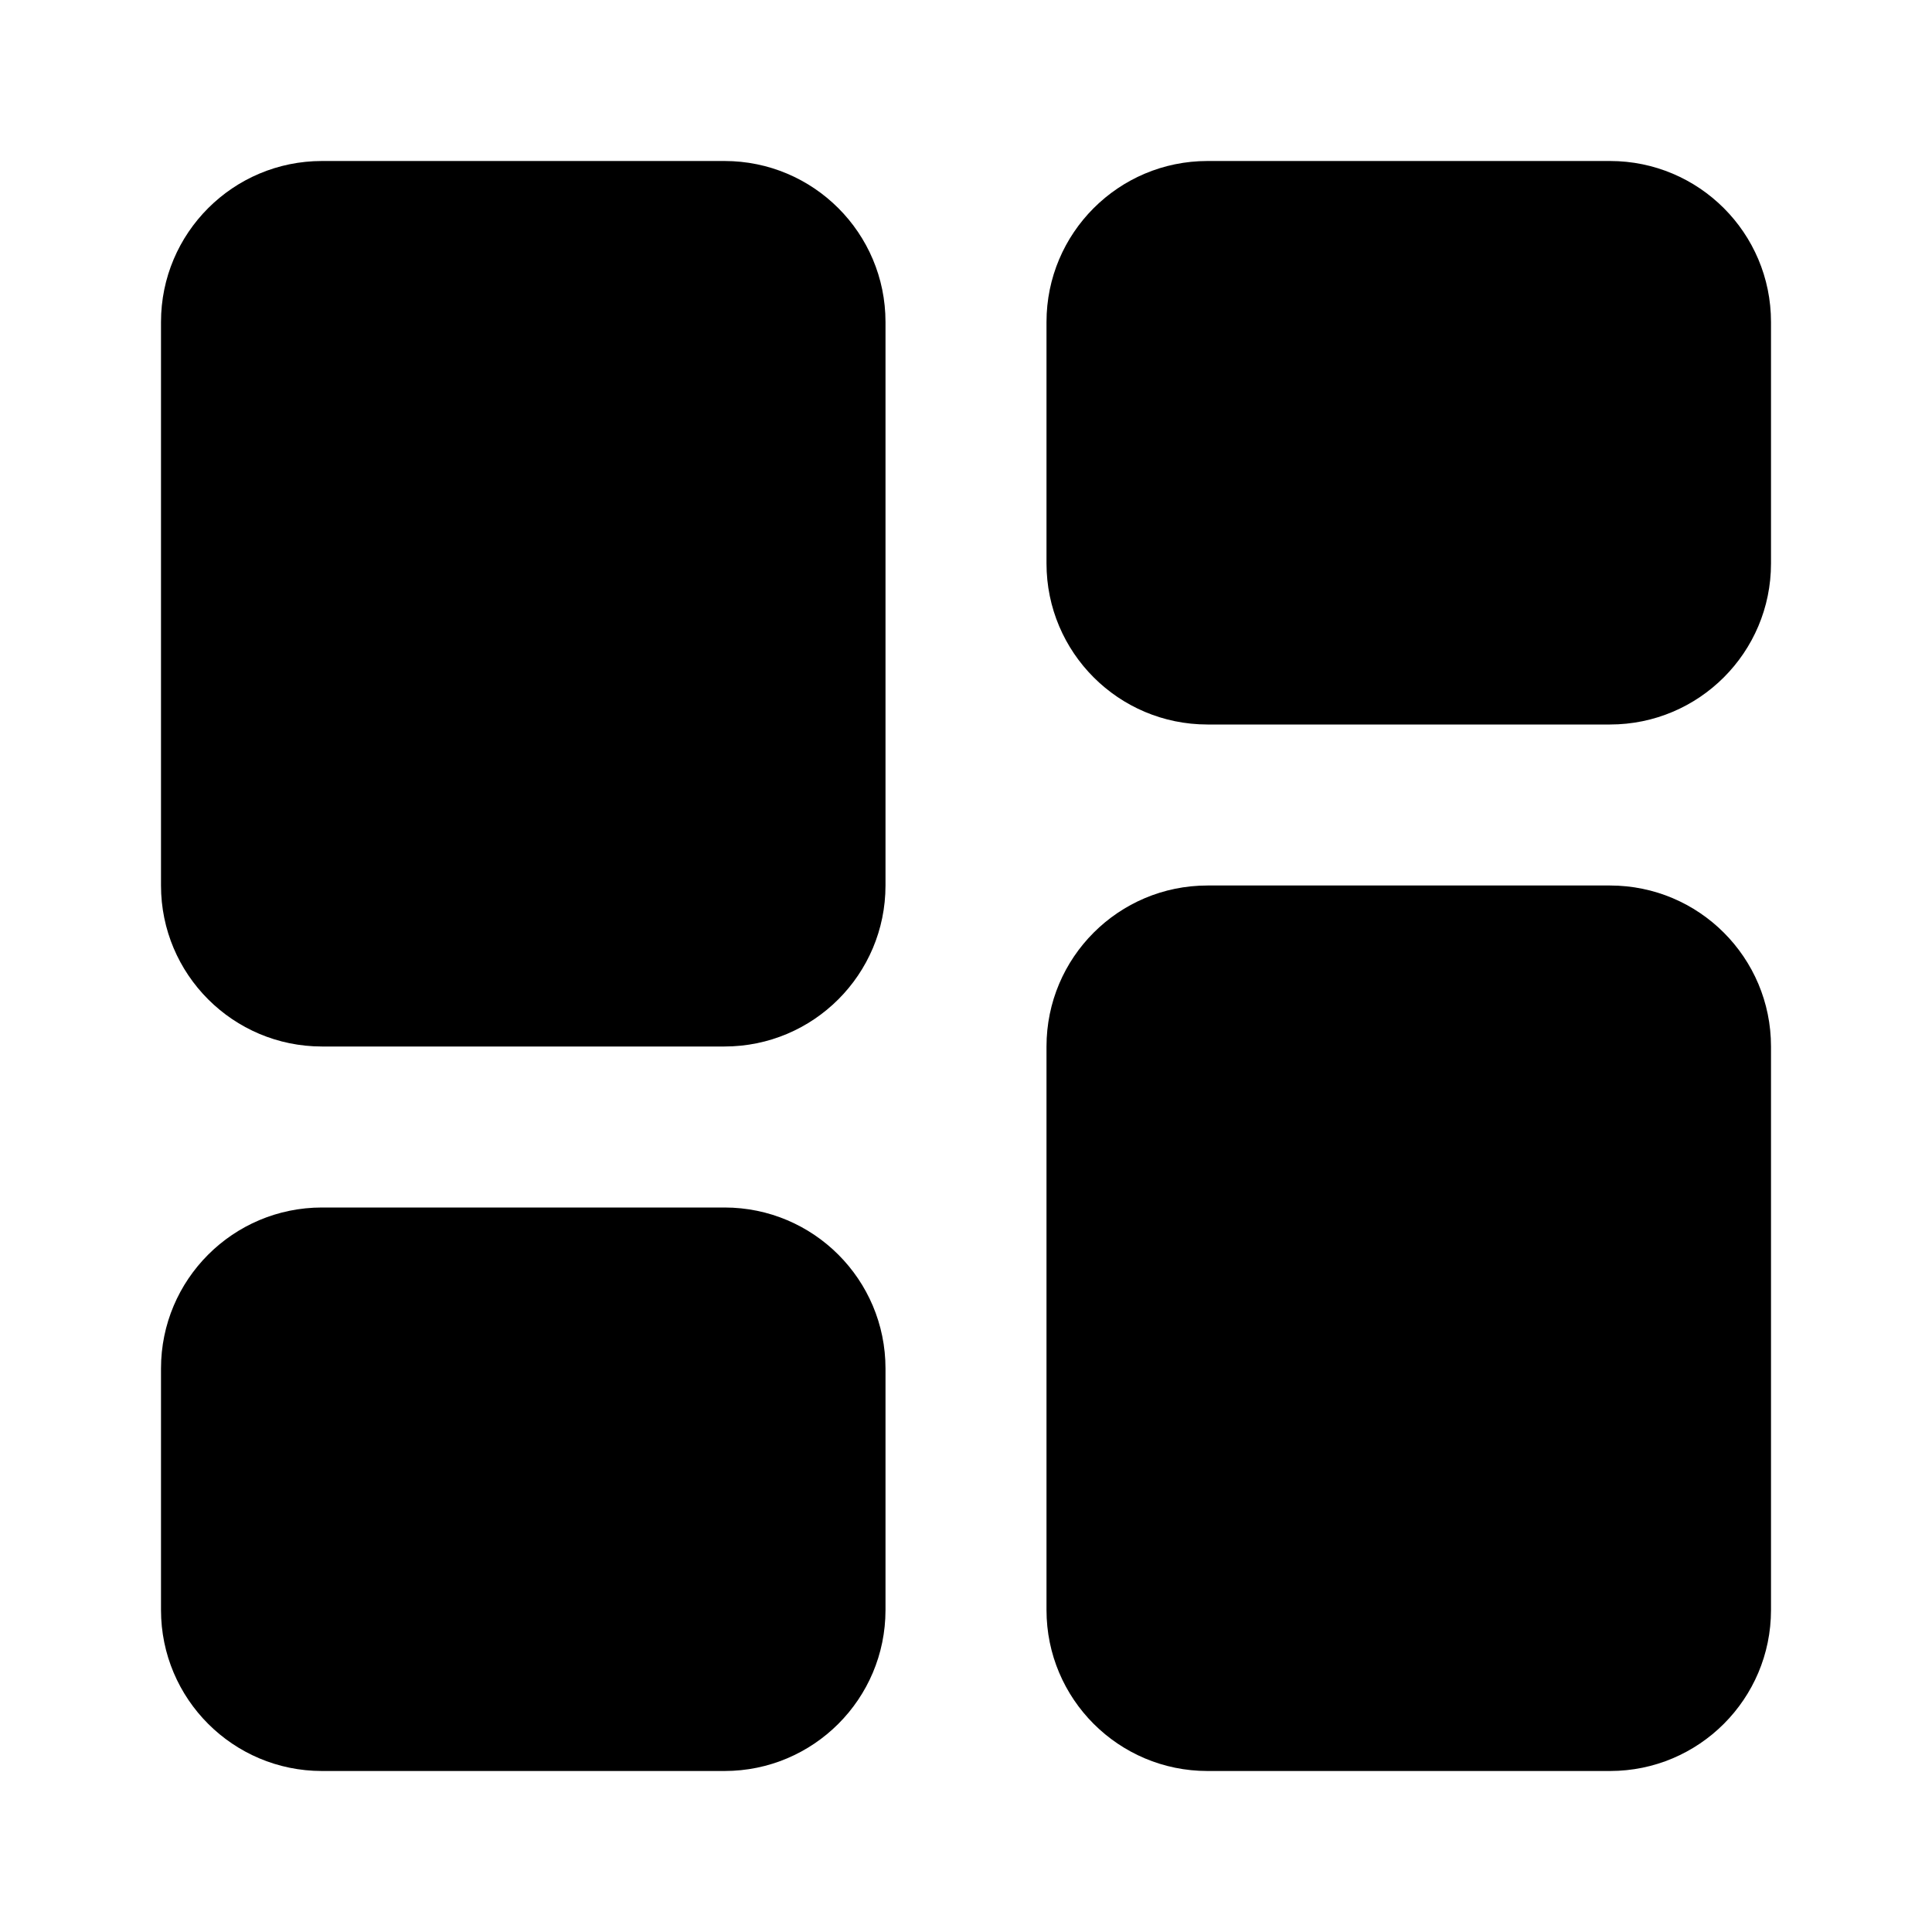
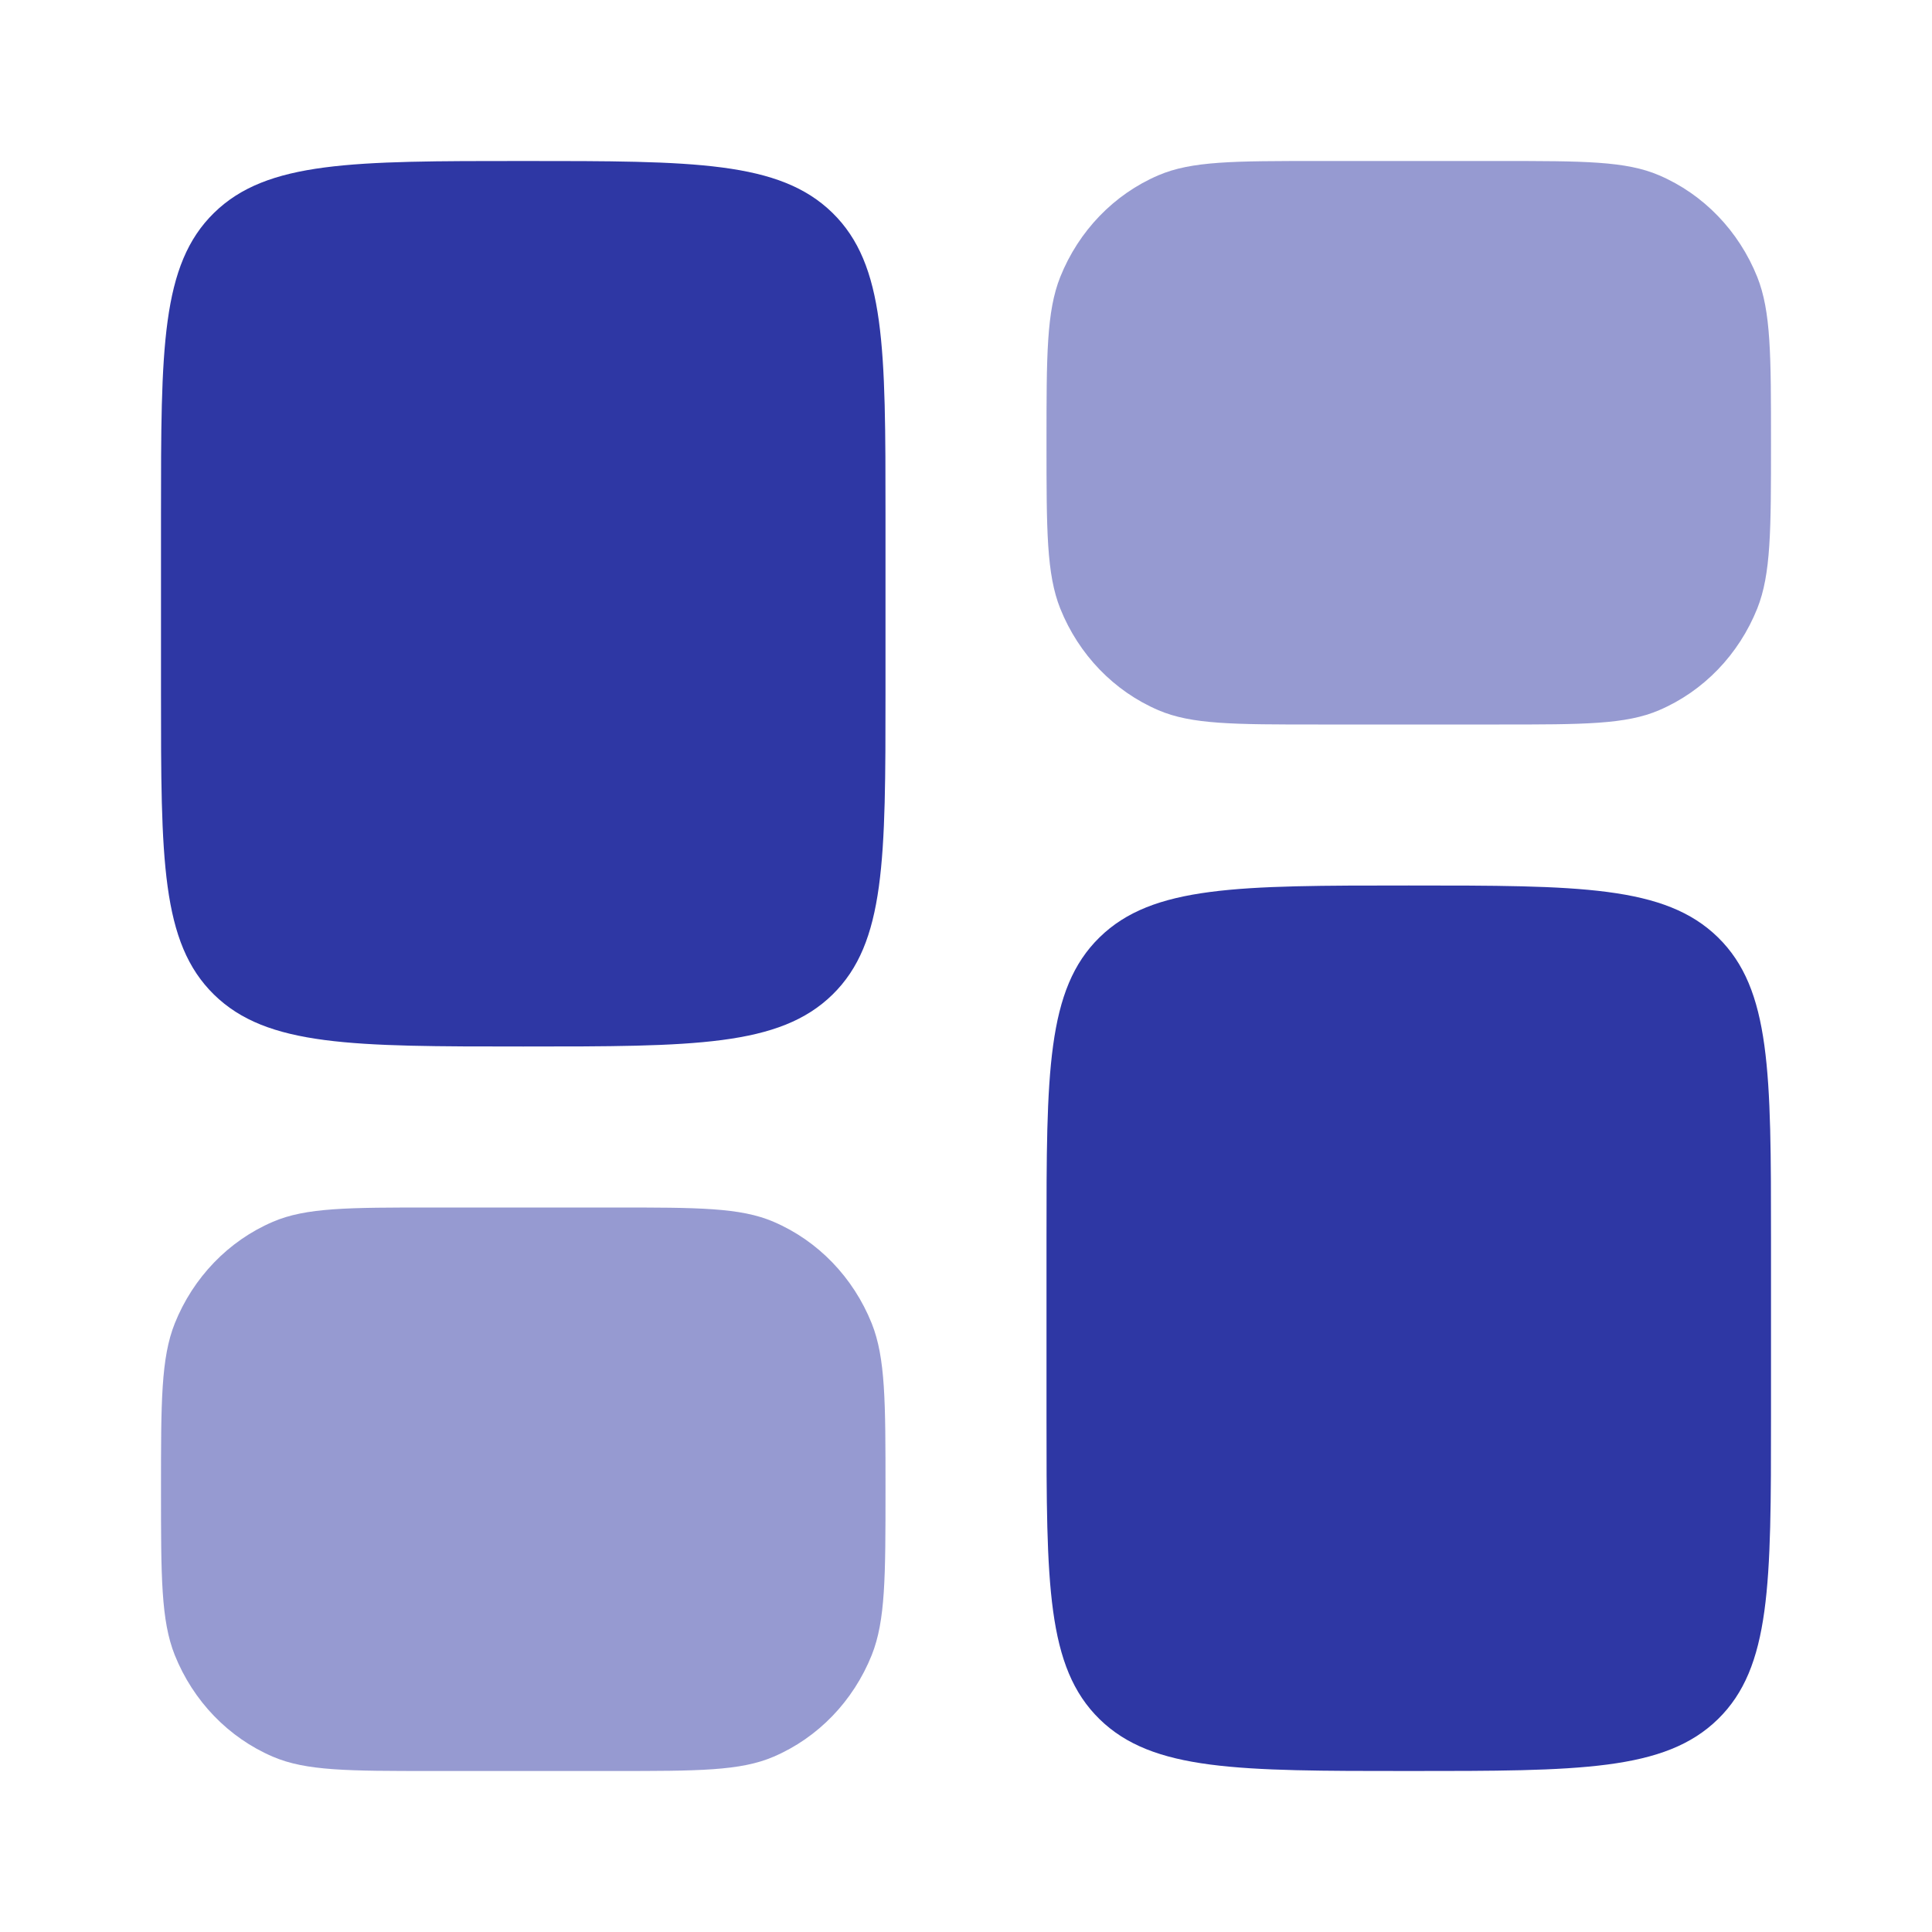
- <svg xmlns="http://www.w3.org/2000/svg" fill="#000000" width="800px" height="800px" viewBox="0 0 24 24" id="dashboard" class="icon glyph">
-   <rect x="2" y="2" width="9" height="11" rx="2" />
-   <rect x="13" y="2" width="9" height="7" rx="2" />
-   <rect x="2" y="15" width="9" height="7" rx="2" />
-   <rect x="13" y="11" width="9" height="11" rx="2" />
+ <svg xmlns="http://www.w3.org/2000/svg" width="800px" height="800px" viewBox="0 0 24 24" fill="none">
+   <path d="M13 15.4C13 13.326 13 12.289 13.659 11.644C14.318 11 15.379 11 17.5 11C19.621 11 20.682 11 21.341 11.644C22 12.289 22 13.326 22 15.4V17.6C22 19.674 22 20.711 21.341 21.356C20.682 22 19.621 22 17.5 22C15.379 22 14.318 22 13.659 21.356C13 20.711 13 19.674 13 17.6V15.4Z" fill="#2E37A4" />
+   <path d="M2 8.6C2 10.674 2 11.711 2.659 12.356C3.318 13 4.379 13 6.5 13C8.621 13 9.682 13 10.341 12.356C11 11.711 11 10.674 11 8.6V6.4C11 4.326 11 3.289 10.341 2.644C9.682 2 8.621 2 6.5 2C4.379 2 3.318 2 2.659 2.644C2 3.289 2 4.326 2 6.4V8.6Z" fill="#2E37A4" />
+   <path d="M13 5.5C13 4.413 13 3.869 13.171 3.44C13.4 2.869 13.838 2.414 14.389 2.178C14.802 2 15.327 2 16.375 2H18.625C19.673 2 20.198 2 20.611 2.178C21.162 2.414 21.6 2.869 21.829 3.44C22 3.869 22 4.413 22 5.5C22 6.587 22 7.131 21.829 7.56C21.6 8.131 21.162 8.586 20.611 8.822C20.198 9 19.673 9 18.625 9H16.375C15.327 9 14.802 9 14.389 8.822C13.838 8.586 13.4 8.131 13.171 7.56C13 7.131 13 6.587 13 5.5Z" fill="rgba(46, 55, 164, 0.5)" />
+   <path d="M2 18.5C2 19.587 2 20.131 2.171 20.56C2.4 21.131 2.838 21.586 3.389 21.822C3.802 22 4.327 22 5.375 22H7.625C8.673 22 9.198 22 9.611 21.822C10.162 21.586 10.6 21.131 10.829 20.56C11 20.131 11 19.587 11 18.5C11 17.413 11 16.869 10.829 16.44C10.6 15.869 10.162 15.414 9.611 15.178C9.198 15 8.673 15 7.625 15H5.375C4.327 15 3.802 15 3.389 15.178C2.838 15.414 2.4 15.869 2.171 16.44C2 16.869 2 17.413 2 18.5Z" fill="rgba(46, 55, 164, 0.5)" />
</svg>
